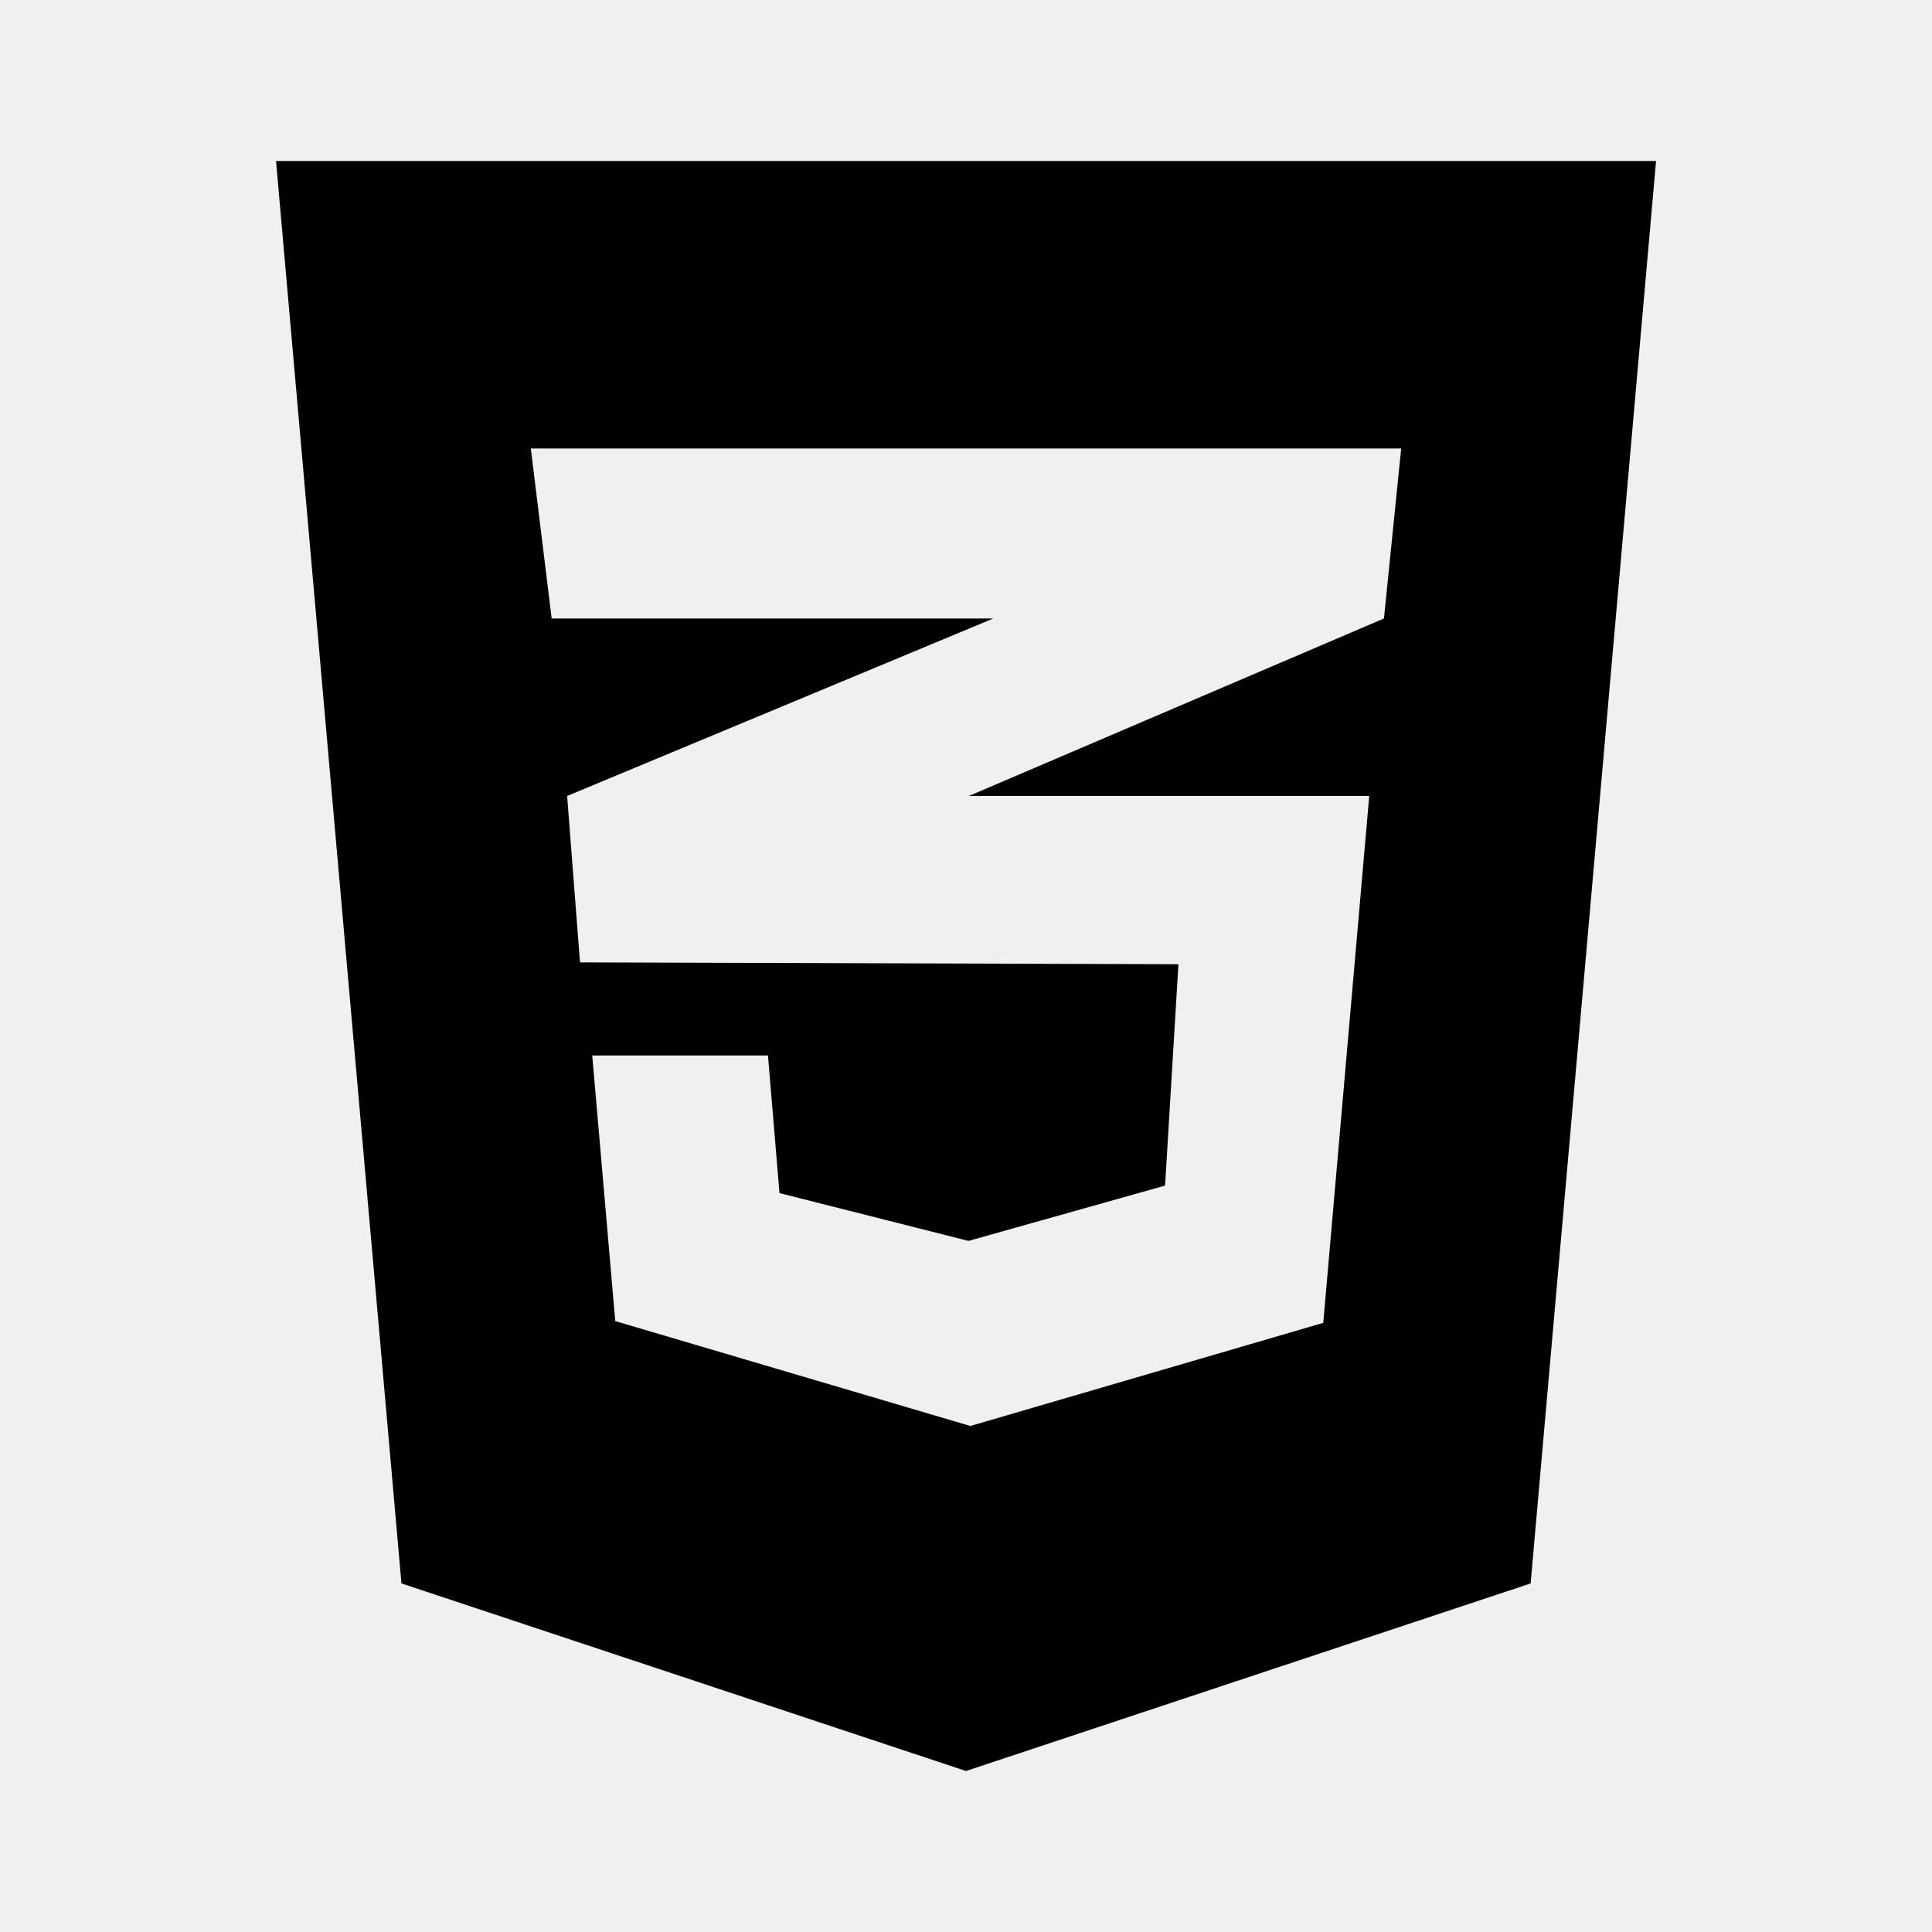
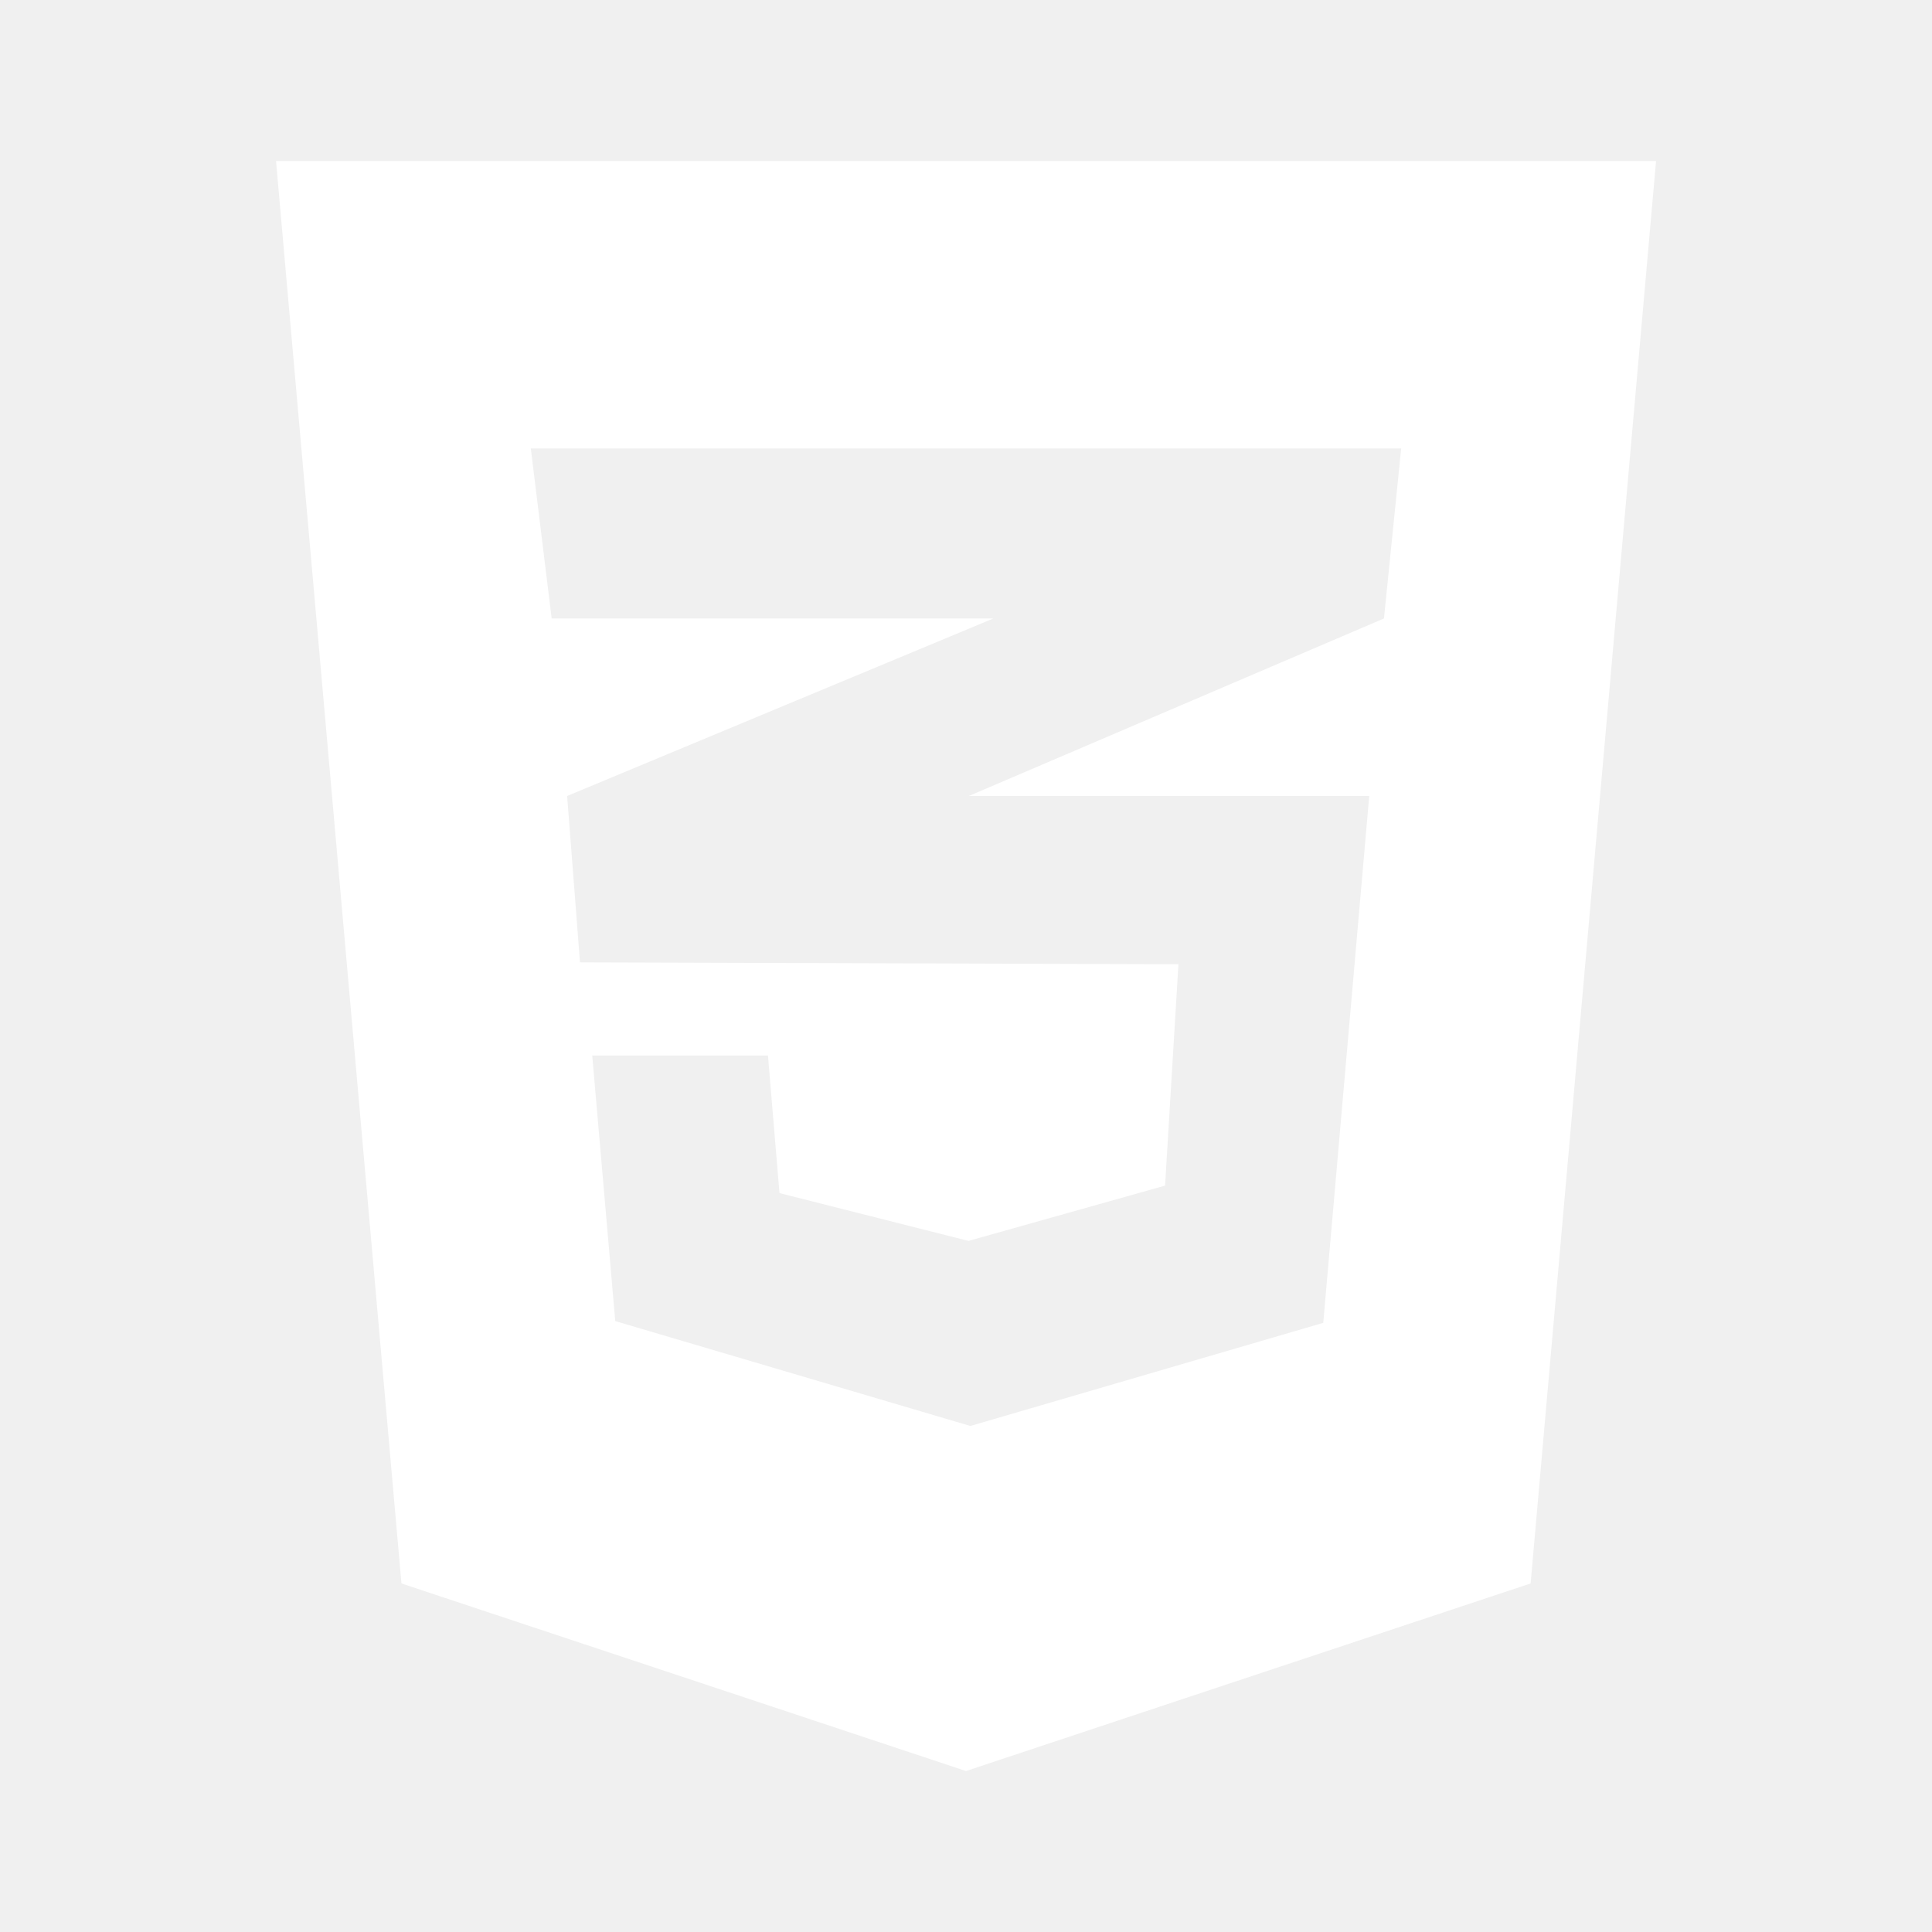
<svg xmlns="http://www.w3.org/2000/svg" width="24" height="24" viewBox="0 0 24 24" fill="none">
-   <path d="M3.429 2L4.987 19.67L12 22L19.014 19.67L20.572 2H3.429ZM17.406 5.571L17.192 7.683L12.045 9.884L12.031 9.888H17.009L16.438 16.433L12.054 17.714L7.643 16.411L7.357 13.112H9.54L9.683 14.821L12.031 15.415L14.473 14.728L14.639 11.978L7.214 11.955V11.951L7.205 11.955L7.045 9.888L12.049 7.804L12.339 7.683H6.853L6.594 5.571H17.406Z" fill="black" />
+   <path d="M3.429 2L4.987 19.67L12 22L19.014 19.67L20.572 2H3.429ZM17.406 5.571L17.192 7.683L12.045 9.884L12.031 9.888H17.009L16.438 16.433L12.054 17.714L7.643 16.411L7.357 13.112H9.54L9.683 14.821L12.031 15.415L14.473 14.728L14.639 11.978L7.214 11.955V11.951L7.205 11.955L7.045 9.888L12.049 7.804L12.339 7.683H6.853L6.594 5.571H17.406Z" fill="white" />
</svg>
